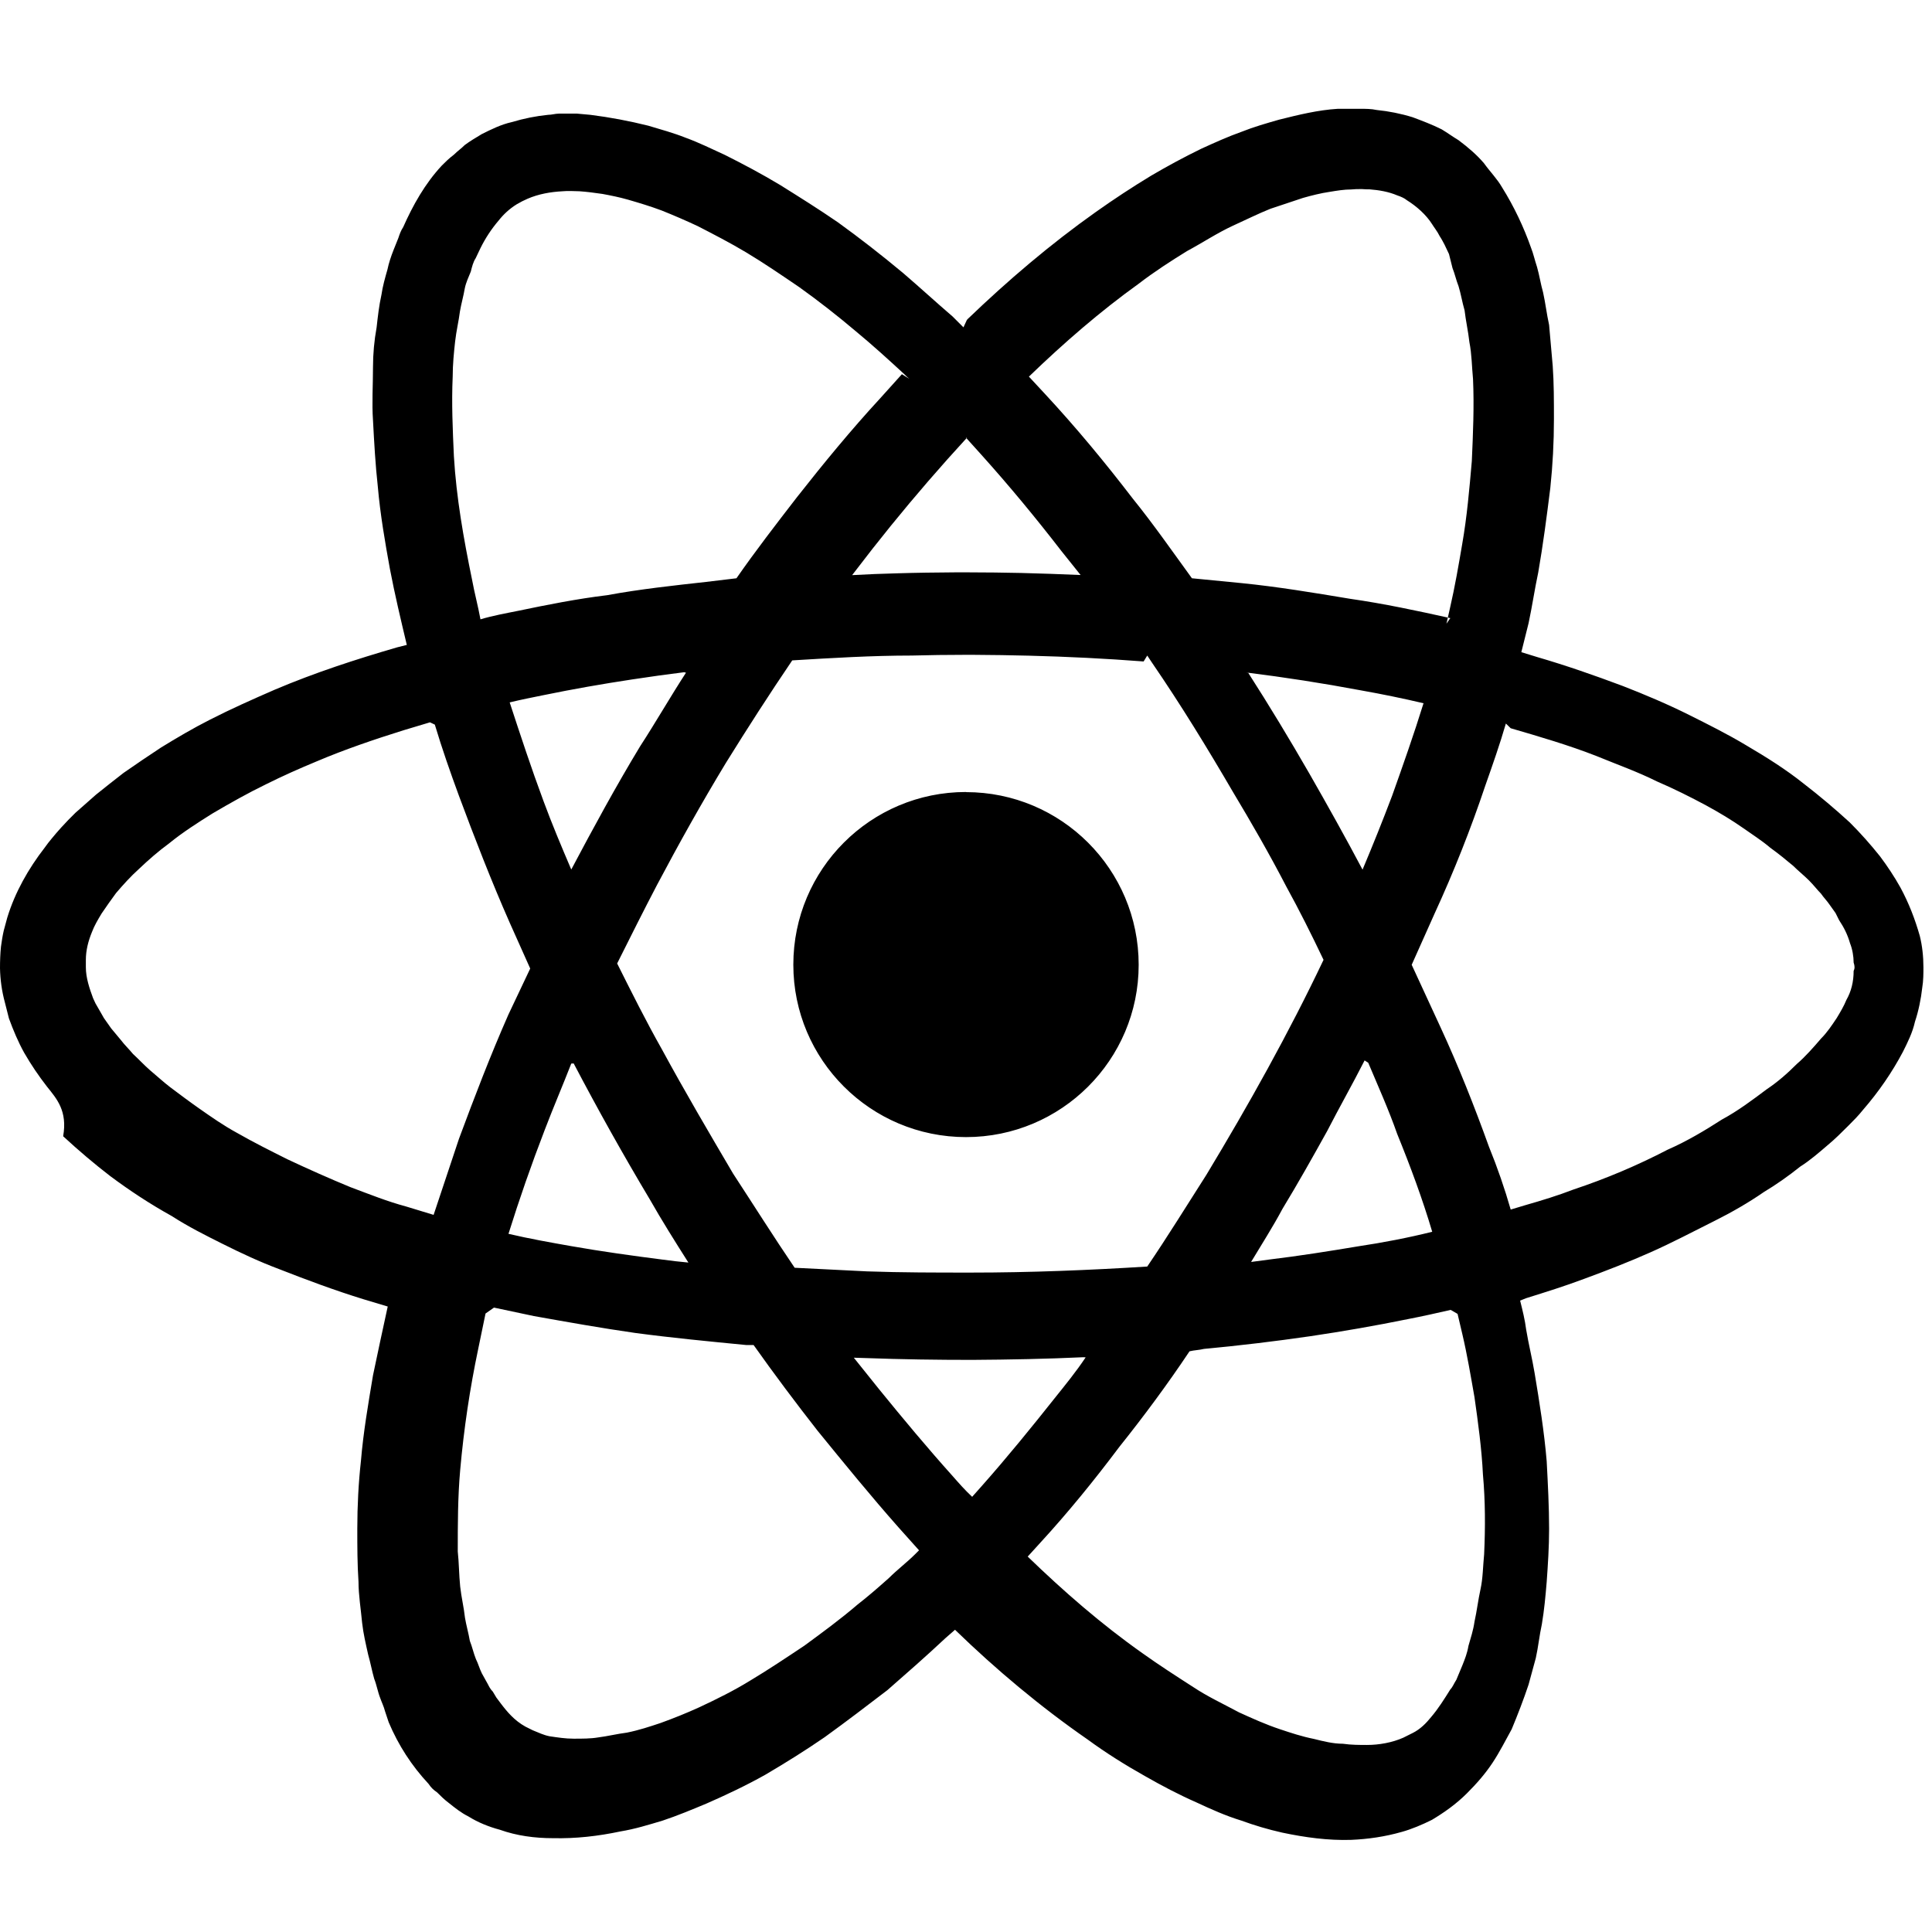
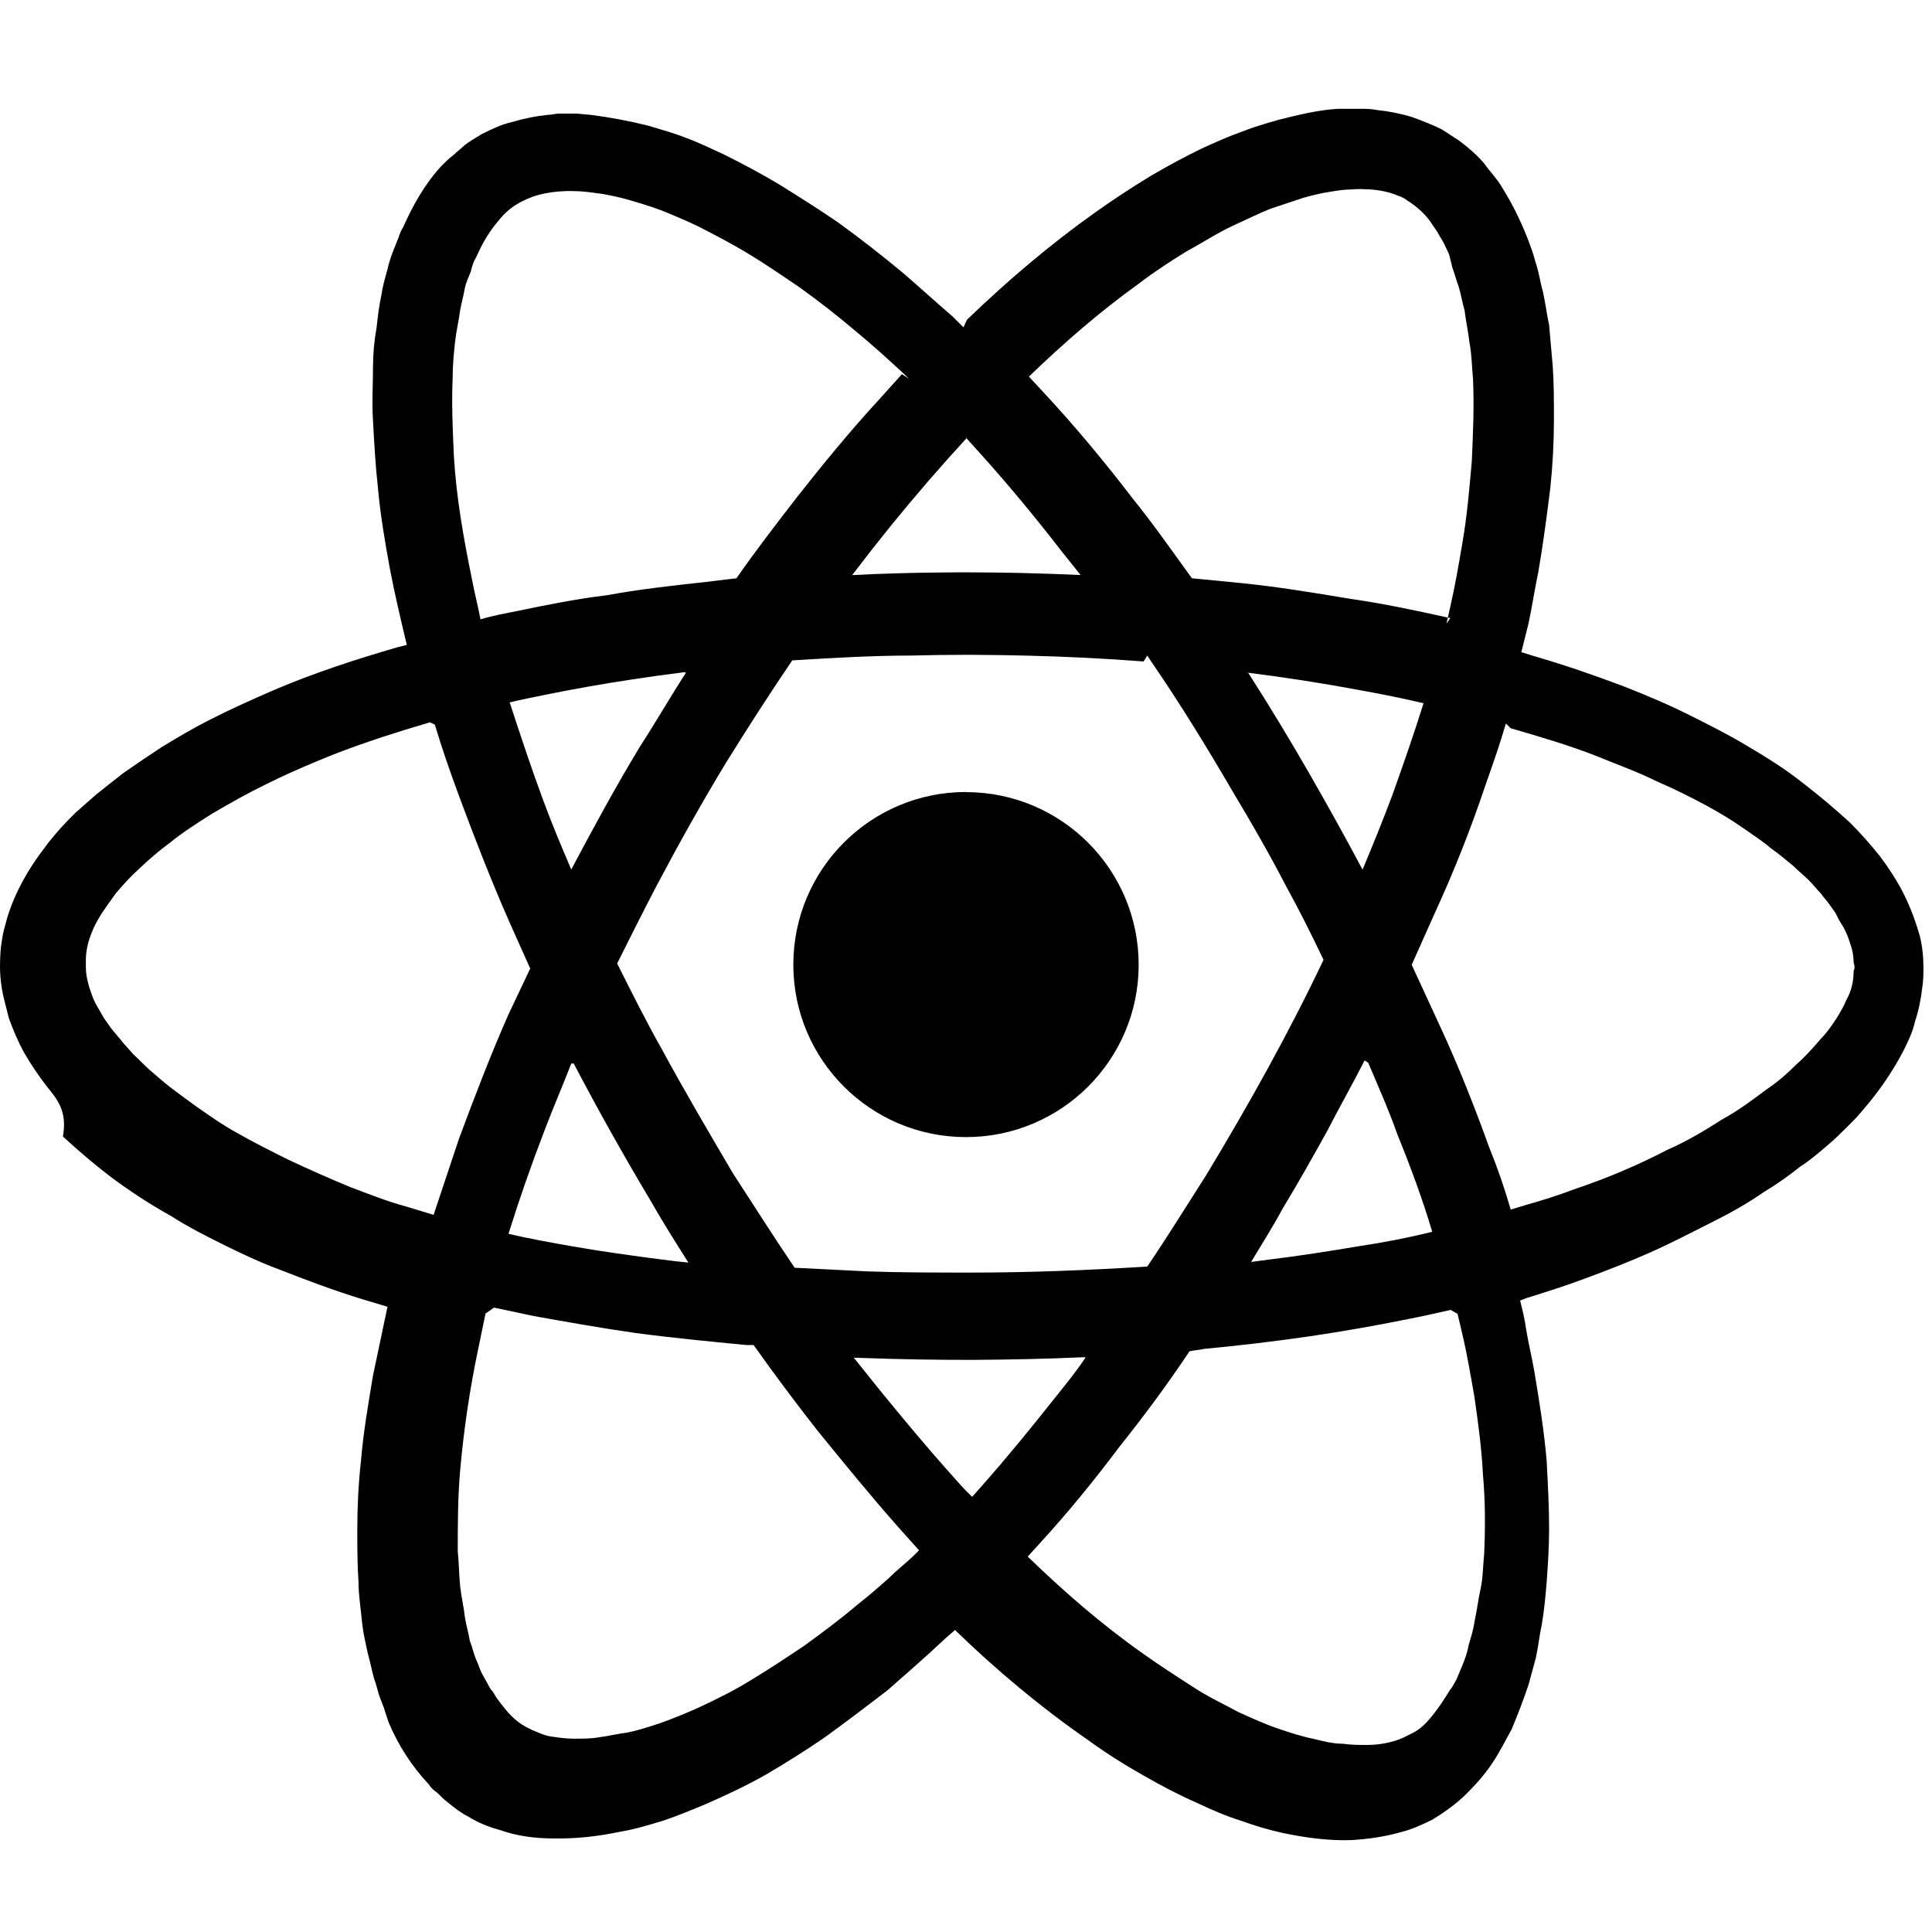
<svg xmlns="http://www.w3.org/2000/svg" viewBox="0 0 16 16" fill-rule="evenodd" clip-rule="evenodd" stroke-linejoin="round" stroke-miterlimit="1.414">
-   <path d="M8.007 2.65l.007-.008c.333-.32.685-.62 1.062-.887.148-.105.3-.205.457-.3.136-.08.275-.155.417-.224.11-.05.22-.1.333-.14.1-.04.205-.07.31-.1.16-.04.322-.08.487-.09h.182c.047 0 .094 0 .14.01.1.01.2.03.297.06.08.03.16.06.24.1.05.03.09.06.14.09.08.06.15.12.21.19.05.07.11.13.15.2.1.16.18.33.24.5.02.05.03.1.05.16.02.07.03.14.05.21.02.09.03.18.05.27l.03.34c.01.14.01.29.01.44 0 .19-.01.38-.03.57-.03.24-.06.47-.1.7-.03.14-.05.28-.08.42l-.06.24.13.04c.24.07.47.15.71.24.18.07.37.15.55.24.16.08.32.16.47.25.17.1.33.2.48.32.13.1.26.21.38.32.09.09.17.18.25.28.06.08.12.17.17.26.07.13.12.26.16.4.02.08.03.17.03.26 0 .05 0 .11-.01.17-.01.09-.03.19-.06.28-.02.09-.06.17-.1.25-.09.17-.2.33-.33.48-.04.05-.08.09-.12.13-.06.06-.11.11-.17.16-.07.06-.15.13-.23.18-.1.08-.2.15-.3.21-.13.09-.27.17-.41.24-.18.09-.35.18-.53.26-.18.08-.36.15-.55.22-.16.06-.32.11-.48.16l-.05.02c.02.08.04.16.05.24.02.12.05.24.07.36.04.24.08.49.1.73.01.19.02.38.02.56 0 .15-.01.3-.02.44-.01.12-.02.23-.04.35-.02.09-.03.19-.05.28l-.06.22c-.04.12-.09.25-.14.37-.05.09-.1.19-.16.28-.06.09-.13.17-.21.25-.09.09-.19.16-.29.22-.08.04-.17.078-.25.1-.14.04-.28.06-.42.066-.19.006-.38-.02-.57-.06-.12-.027-.23-.06-.34-.1-.13-.04-.25-.094-.37-.15-.15-.066-.29-.14-.43-.22-.16-.09-.32-.19-.47-.3-.39-.27-.76-.58-1.1-.91l-.08.07c-.16.15-.32.29-.48.43-.17.13-.34.26-.52.39-.16.11-.32.21-.49.31-.16.09-.33.17-.49.24-.12.05-.24.1-.36.14-.12.036-.23.07-.35.09-.19.04-.37.06-.56.056-.15 0-.3-.02-.44-.07-.09-.024-.18-.06-.26-.11-.06-.03-.11-.07-.16-.11-.04-.03-.07-.06-.1-.09-.03-.02-.05-.04-.07-.07-.14-.15-.25-.32-.33-.51l-.03-.09c-.01-.04-.03-.08-.04-.11-.02-.05-.03-.11-.05-.16-.02-.07-.03-.13-.05-.2-.02-.09-.04-.174-.05-.263-.01-.11-.03-.23-.03-.34-.01-.15-.01-.29-.01-.44 0-.19.01-.38.03-.56.02-.24.06-.47.1-.71.04-.19.08-.38.122-.57l-.2-.06c-.24-.074-.47-.16-.7-.25-.16-.06-.31-.13-.47-.21-.14-.07-.28-.14-.42-.23-.18-.1-.347-.21-.508-.33-.13-.1-.26-.21-.39-.33C.56 9.2.47 9.1.39 9 .32 8.91.257 8.817.2 8.718c-.05-.09-.09-.186-.126-.284C.064 8.39.05 8.344.04 8.3.015 8.208.002 8.113 0 8.018c0-.06.002-.12.008-.178.006-.044.013-.09.023-.133L.06 7.6c.064-.21.175-.406.31-.58.018-.026.037-.05.057-.074.026-.032.053-.063.08-.093.038-.042.077-.082.118-.122l.17-.15c.075-.06.15-.12.228-.18.1-.07.204-.14.31-.21.13-.08.266-.16.404-.23.176-.09.356-.17.54-.25.33-.14.668-.25 1.012-.35l.08-.02c-.05-.21-.1-.42-.14-.63-.04-.22-.08-.45-.1-.68-.02-.18-.03-.36-.04-.55-.01-.14 0-.29 0-.44 0-.11.01-.22.03-.33.01-.09.02-.18.04-.27.01-.07.03-.14.05-.21.01-.05.03-.11.05-.16l.04-.1c.01-.03.02-.06.04-.09.08-.18.18-.36.32-.51.03-.03.06-.06.1-.09.03-.03.06-.05.09-.08.04-.03.09-.06.14-.09.08-.04.16-.08.25-.1.1-.03.2-.05.3-.06.03 0 .06-.01.09-.01h.15l.11.01c.16.02.32.05.48.09.1.03.21.06.31.1.11.04.21.09.32.14.16.08.31.16.46.25.16.1.32.2.48.31.18.13.36.27.54.42.14.12.27.24.41.36l.09.09zm4.007 8.198c-.117.027-.235.053-.353.076-.27.055-.54.102-.81.142-.29.042-.58.077-.88.105-.04.01-.08.01-.12.02-.18.27-.38.54-.58.79-.21.28-.43.55-.66.8l-.1.11c.3.29.61.56.95.8.14.1.28.19.42.28.12.08.25.14.38.21.11.05.22.1.34.14.09.03.18.06.28.08.08.02.16.04.24.04.07.01.14.01.2.01.1 0 .21-.02.3-.06l.08-.04c.06-.03.11-.08.15-.13.06-.07.11-.15.16-.23.02-.02.03-.05.05-.08l.05-.12c.02-.05.04-.1.05-.16.02-.07.04-.13.05-.2.02-.09.03-.18.05-.27.02-.09.02-.19.03-.29.01-.22.01-.44-.01-.66-.01-.21-.04-.43-.07-.64-.03-.17-.06-.35-.1-.52l-.04-.17zm-7.993.03l-.06.29c-.07.332-.12.668-.15 1.007-.02.224-.02.45-.02.674.01.09.01.19.02.29.01.09.03.17.04.26.01.06.03.13.04.19.02.05.03.1.05.15.02.04.03.08.05.12l.05.09c.01.02.02.04.04.06l.03.05.03.04c.06.08.12.15.21.2l.06.03c.05.02.09.04.14.05.07.01.13.02.2.02s.14 0 .2-.01c.08-.01.16-.03.24-.04.1-.02.19-.05.28-.08.11-.04.21-.08.32-.13.15-.07.29-.14.42-.22.15-.09.3-.19.45-.29.15-.11.3-.22.44-.34.09-.07.17-.14.26-.22.07-.07.15-.13.22-.2l.03-.03-.17-.19c-.23-.26-.45-.53-.67-.8-.18-.23-.36-.47-.53-.71h-.06c-.31-.03-.62-.06-.92-.1-.28-.04-.56-.09-.84-.14l-.33-.07zm4.95.362c-.3.014-.61.02-.92.022-.29 0-.58-.004-.88-.015l-.1-.003.21.262c.2.246.4.486.61.72.05.057.1.114.16.17l.08-.09c.21-.237.41-.483.61-.735.08-.1.17-.21.25-.33zm.5-5.762c-.31-.024-.63-.04-.95-.048-.15-.004-.3-.006-.46-.007h-.07c-.15 0-.29.002-.44.006-.33 0-.66.02-.99.04-.19.28-.37.56-.55.85-.2.33-.39.67-.57 1.01-.11.21-.22.43-.33.65.12.24.24.48.37.71.19.35.39.69.59 1.03.17.26.34.53.51.78l.6.03c.29.01.57.01.86.01.49 0 .98-.02 1.46-.05.17-.25.33-.51.49-.76.35-.58.68-1.17.97-1.78-.1-.21-.2-.41-.31-.61-.14-.27-.29-.53-.44-.78-.21-.36-.43-.72-.67-1.07l-.04-.06zm-4.74 3.33c-.07.18-.15.366-.22.55-.11.285-.21.572-.3.86.17.04.35.072.52.102.25.044.51.08.76.112.07.01.14.017.21.024-.11-.173-.22-.348-.32-.524-.22-.368-.43-.744-.63-1.125zm6.57-.026c-.1.197-.21.39-.31.585-.12.216-.24.43-.37.644-.08.15-.17.29-.26.44l.15-.02c.25-.03.5-.07.74-.11.2-.03.41-.07.61-.12-.08-.27-.18-.54-.29-.81-.07-.2-.16-.4-.24-.59zm-7.74-2.8l-.22.066c-.24.075-.49.16-.72.258-.14.058-.28.12-.42.19-.15.073-.29.152-.44.24-.12.075-.25.158-.36.248-.09.066-.17.136-.25.212-.07.063-.13.13-.19.2-.04.055-.08.11-.12.17-.03.05-.06.1-.08.154-.03.073-.05.15-.05.23v.06c0 .088.03.176.06.257l.02.043.03.052.04.07.06.085.08.096c.03.04.07.078.1.115.05.046.09.09.14.134.06.05.11.097.17.143.08.06.16.12.24.176.1.07.2.14.31.2.14.08.28.15.42.22.17.08.35.16.52.23.16.06.31.12.46.16l.23.07.21-.63c.13-.35.26-.69.41-1.03l.18-.38-.17-.38c-.15-.34-.29-.7-.42-1.05-.07-.19-.14-.39-.2-.59zm8.91.01c-.05.172-.11.343-.17.513-.12.358-.26.712-.42 1.06l-.19.425.24.52c.15.325.28.654.4.987.07.172.13.346.18.52l.12-.036c.14-.04.27-.08.4-.13.27-.09.53-.2.78-.33.16-.07.31-.16.45-.25.13-.07.25-.16.37-.25.09-.06.17-.13.25-.21.07-.06.14-.14.2-.21.05-.05.09-.11.13-.17.03-.05.06-.1.08-.15.04-.07.06-.15.06-.24.01-.02.01-.04 0-.07 0-.05-.01-.11-.03-.16-.02-.07-.05-.13-.09-.19l-.03-.06-.05-.07c-.02-.03-.05-.06-.07-.09-.03-.03-.06-.07-.1-.11-.04-.04-.09-.08-.13-.12-.06-.05-.12-.1-.19-.15-.07-.06-.15-.11-.22-.16-.1-.07-.2-.13-.31-.19-.13-.07-.27-.14-.41-.2-.16-.08-.33-.14-.5-.21-.23-.09-.47-.16-.71-.23zM8 6.56c.79 0 1.43.64 1.43 1.43 0 .787-.64 1.427-1.43 1.427-.79 0-1.43-.64-1.43-1.428 0-.79.64-1.43 1.43-1.43zm2.336-.99c.176.274.345.554.508.837.15.262.298.527.44.795.085-.202.167-.406.245-.612.09-.253.18-.508.26-.766-.17-.04-.34-.075-.52-.107-.32-.06-.63-.108-.95-.148zm-4.67-.003c-.145.018-.288.038-.432.06-.245.037-.49.08-.733.13-.09.018-.19.038-.28.06.09.275.18.548.28.817.07.19.15.38.23.567.18-.34.37-.69.57-1.02.13-.2.25-.41.38-.61zm6.313-.402l.03-.133c.04-.174.07-.348.1-.524.04-.228.06-.46.08-.69.01-.225.02-.452.01-.678-.01-.102-.01-.205-.03-.306-.01-.09-.03-.177-.04-.264-.02-.068-.03-.135-.05-.2-.02-.05-.03-.1-.05-.15L12 2.104l-.037-.078c-.013-.024-.025-.048-.04-.07-.01-.02-.022-.04-.035-.058-.01-.013-.018-.027-.027-.04-.05-.08-.13-.15-.21-.2-.02-.017-.05-.03-.08-.04-.07-.03-.15-.044-.23-.05-.02 0-.04 0-.06-.002h-.02c-.02 0-.04 0-.07.003-.06 0-.12.01-.18.02-.07.01-.15.03-.22.05l-.27.09c-.1.04-.2.09-.31.14-.13.06-.25.14-.38.21-.13.08-.27.17-.4.27-.32.23-.62.49-.91.77l.13.14c.26.28.5.57.73.87.17.21.33.44.49.66l.41.04c.3.03.6.08.9.13.28.04.56.1.83.16zM7.53 3.137c-.015-.013-.03-.026-.043-.04-.13-.12-.262-.24-.4-.354-.15-.127-.307-.25-.468-.365-.15-.102-.29-.198-.44-.288-.13-.078-.27-.15-.4-.217-.1-.047-.2-.09-.3-.13-.09-.034-.19-.064-.28-.09-.07-.02-.14-.034-.21-.047-.07-.01-.13-.018-.19-.022l-.07-.002h-.01c-.02 0-.04 0-.06.002-.1.005-.2.023-.29.062-.03.013-.06.028-.09.046-.06.037-.11.084-.15.135-.06.07-.11.147-.15.228l-.04.084c-.02.03-.03.07-.04.11-.02.05-.04.09-.05.14-.01.06-.03.13-.04.19-.01.08-.03.16-.04.25-.01.09-.02.19-.02.29-.01.22 0 .44.01.66.02.34.08.68.15 1.02.02.11.05.22.07.33.1-.03.21-.05.31-.07.24-.05.49-.1.74-.13.27-.05.55-.08.82-.11l.25-.03c.16-.23.33-.45.5-.67.22-.28.45-.56.69-.82l.18-.2zm.478.488l-.163.18c-.214.24-.42.486-.618.738l-.17.22c.124-.007.247-.012.37-.015.16-.005.32-.007.48-.008h.116c.144 0 .288.002.432.005.165.004.33.01.494.017l-.16-.2c-.21-.272-.43-.538-.66-.794L8 3.625z" />
+   <path d="M8.007 2.65l.007-.008c.333-.32.685-.62 1.062-.887.148-.105.3-.205.457-.3.136-.08.275-.155.417-.224.11-.05.22-.1.333-.14.1-.04.205-.07.31-.1.16-.04.322-.08.487-.09h.182c.047 0 .094 0 .14.01.1.01.2.03.297.06.08.03.16.06.24.1.05.03.09.06.14.09.08.06.15.12.21.19.05.07.11.13.15.2.1.16.18.33.24.5.02.05.03.1.05.16.02.07.03.14.05.21.02.09.03.18.05.27l.03.34c.01.14.01.29.01.44 0 .19-.01.38-.03.57-.03.24-.06.47-.1.7-.03.14-.05.28-.08.42l-.06.24.13.04c.24.07.47.15.71.24.18.07.37.15.55.24.16.08.32.16.47.25.17.1.33.2.48.32.13.1.26.21.38.32.09.09.17.18.25.28.06.08.12.17.17.26.07.13.12.26.16.4.02.08.03.17.03.26 0 .05 0 .11-.01.17-.01.09-.03.19-.06.28-.02.09-.06.17-.1.25-.09.17-.2.33-.33.48-.04.05-.08.09-.12.13-.06.06-.11.11-.17.16-.07.06-.15.13-.23.18-.1.08-.2.15-.3.21-.13.09-.27.17-.41.24-.18.09-.35.18-.53.26-.18.08-.36.15-.55.22-.16.06-.32.11-.48.16l-.05.02c.02.08.04.16.05.24.02.12.05.24.07.36.04.24.08.49.1.73.01.19.02.38.02.56 0 .15-.01.3-.02.44-.01.12-.02.23-.04.35-.02.09-.03.19-.05.28l-.06.22c-.04.12-.09.25-.14.37-.05.09-.1.19-.16.28-.06.09-.13.17-.21.25-.09.09-.19.16-.29.22-.08.04-.17.08-.25.1-.14.04-.28.06-.42.068-.19.006-.38-.02-.57-.06-.12-.027-.23-.06-.34-.1-.13-.04-.25-.094-.37-.15-.15-.066-.29-.14-.43-.22-.16-.09-.32-.19-.47-.3-.39-.27-.76-.58-1.1-.91l-.08.07c-.16.15-.32.29-.48.43-.17.13-.34.26-.52.39-.16.11-.32.21-.49.31-.16.09-.33.17-.49.24-.12.05-.24.1-.36.14-.12.036-.23.07-.35.09-.19.04-.37.06-.56.056-.15 0-.3-.02-.44-.07-.09-.024-.18-.06-.26-.11-.06-.03-.11-.07-.16-.11-.04-.03-.07-.06-.1-.09-.03-.02-.05-.04-.07-.07-.14-.15-.25-.32-.33-.51l-.03-.09c-.01-.04-.03-.08-.04-.11-.02-.05-.03-.11-.05-.16-.02-.07-.03-.13-.05-.2-.02-.09-.04-.174-.05-.263-.01-.11-.03-.23-.03-.34-.01-.15-.01-.29-.01-.44 0-.19.01-.38.03-.56.02-.24.06-.47.1-.71l.12-.57-.2-.06c-.24-.073-.47-.16-.7-.25-.16-.06-.31-.13-.47-.21-.14-.07-.28-.14-.42-.23-.18-.1-.347-.21-.508-.33-.13-.1-.26-.21-.39-.33C.56 9.2.47 9.1.39 9 .32 8.91.257 8.817.2 8.718c-.05-.09-.09-.186-.126-.284C.064 8.39.05 8.344.04 8.3.015 8.208.002 8.113 0 8.018c0-.06.002-.12.008-.178.006-.044.013-.09.023-.133L.06 7.6c.064-.21.175-.406.31-.58.018-.026.037-.05.057-.074.026-.032.053-.063.08-.093.038-.042.077-.082.118-.122l.17-.15c.075-.06.15-.12.228-.18.1-.07.204-.14.31-.21.13-.08.266-.16.404-.23.176-.09.356-.17.54-.25.33-.14.668-.25 1.012-.35l.08-.02c-.05-.21-.1-.42-.14-.63-.04-.22-.08-.45-.1-.68-.02-.18-.03-.36-.04-.55-.01-.14 0-.29 0-.44 0-.11.01-.22.03-.33.01-.09.02-.18.04-.27.01-.07.03-.14.05-.21.01-.05.03-.11.05-.16l.04-.1c.01-.03.02-.06.04-.09.08-.18.18-.36.32-.51.03-.03.06-.06.1-.09.03-.03.06-.05.09-.08.04-.03.09-.06.14-.09.08-.04.16-.08.25-.1.1-.03.2-.05.3-.06.03 0 .06-.01.09-.01h.15l.11.01c.16.02.32.05.48.09.1.03.21.06.31.1.11.04.21.09.32.14.16.08.31.16.46.25.16.1.32.2.48.31.18.13.36.27.54.42.14.12.27.24.41.36l.09.09zm4.007 8.198c-.117.027-.235.053-.353.076-.27.055-.54.102-.81.142-.29.042-.58.077-.88.105-.04.01-.08.01-.12.02-.18.27-.38.54-.58.79-.21.28-.43.55-.66.8l-.1.11c.3.29.61.56.95.8.14.1.28.19.42.28.12.08.25.14.38.21.11.05.22.1.34.14.09.03.18.06.28.08.08.02.16.04.24.04.07.01.14.01.2.01.1 0 .21-.02.3-.06l.08-.04c.06-.03.11-.08.15-.13.06-.07.11-.15.16-.23.02-.02.03-.05.05-.08l.05-.12c.02-.05.04-.1.05-.16.02-.07.04-.13.05-.2.02-.09.03-.18.05-.27.02-.09.02-.19.03-.29.01-.22.01-.44-.01-.66-.01-.21-.04-.43-.07-.64-.03-.17-.06-.35-.1-.52l-.04-.17zm-7.993.03l-.06.29c-.07.332-.12.668-.15 1.007-.02.224-.02.45-.02.674.01.09.01.19.02.29.01.09.03.17.04.26.01.06.03.13.04.19.02.05.03.1.05.15.02.04.03.08.05.12l.05.09c.01.02.02.04.04.06l.03.05.03.04c.06.08.12.15.21.2l.06.03c.05.02.09.04.14.05.07.01.13.02.2.02s.14 0 .2-.01c.08-.01.16-.03.24-.04.1-.02.19-.05.28-.08.11-.04.21-.08.32-.13.15-.07.29-.14.42-.22.15-.09.3-.19.45-.29.15-.11.3-.22.44-.34.09-.07.17-.14.26-.22.07-.07.15-.13.22-.2l.03-.03-.17-.19c-.23-.26-.45-.53-.67-.8-.18-.23-.36-.47-.53-.71h-.06c-.31-.03-.62-.06-.92-.1-.28-.04-.56-.09-.84-.14l-.33-.07zm4.95.362c-.3.014-.61.02-.92.022-.29 0-.58-.004-.88-.015l-.1-.003.21.262c.2.246.4.486.61.72.05.057.1.114.16.17l.08-.09c.21-.237.41-.483.61-.735.08-.1.17-.21.25-.33zm.5-5.762c-.31-.024-.63-.04-.95-.048-.15-.004-.3-.006-.46-.007h-.07c-.15 0-.29.002-.44.006-.33 0-.66.02-.99.04-.19.28-.37.56-.55.85-.2.33-.39.67-.57 1.01-.11.21-.22.43-.33.65.12.24.24.48.37.71.19.35.39.69.59 1.03.17.26.34.53.51.78l.6.03c.29.01.57.01.86.01.49 0 .98-.02 1.46-.05.17-.25.33-.51.49-.76.35-.58.68-1.17.97-1.78-.1-.21-.2-.41-.31-.61-.14-.27-.29-.53-.44-.78-.21-.36-.43-.72-.67-1.07l-.04-.06zm-4.74 3.33c-.07.18-.15.366-.22.55-.11.285-.21.572-.3.86.17.04.35.072.52.102.25.044.51.08.76.112.07.01.14.017.21.024-.11-.173-.22-.348-.32-.524-.22-.368-.43-.744-.63-1.125zm6.57-.026c-.1.197-.21.39-.31.585-.12.216-.24.43-.37.644-.08.15-.17.29-.26.44l.15-.02c.25-.03.5-.07.74-.11.2-.03.41-.07.61-.12-.08-.27-.18-.54-.29-.81-.07-.2-.16-.4-.24-.59zm-7.74-2.8l-.22.066c-.24.075-.49.16-.72.258-.14.058-.28.12-.42.19-.15.073-.29.152-.44.24-.12.075-.25.158-.36.248-.09.066-.17.136-.25.212-.07.063-.13.13-.19.2-.04.055-.08.11-.12.17-.03.05-.06.1-.08.154-.03.073-.05.15-.05.23v.06c0 .088.03.176.06.257l.02.043.03.052.04.07.06.085.08.096c.03.04.07.078.1.115.05.046.09.09.14.134.06.05.11.097.17.143.08.06.16.12.24.176.1.07.2.14.31.2.14.08.28.15.42.22.17.08.35.16.52.23.16.06.31.12.46.16l.23.07.21-.63c.13-.35.26-.69.41-1.03l.18-.38-.17-.38c-.15-.34-.29-.7-.42-1.05-.07-.19-.14-.39-.2-.59zm8.91.01c-.05.172-.11.343-.17.513-.12.358-.26.712-.42 1.06l-.19.425.24.52c.15.325.28.654.4.987.07.172.13.346.18.52l.12-.036c.14-.04.27-.08.4-.13.27-.09.53-.2.78-.33.16-.07.31-.16.45-.25.13-.07.25-.16.37-.25.09-.06.17-.13.25-.21.07-.06.14-.14.2-.21.05-.05.09-.11.13-.17.03-.05.06-.1.08-.15.04-.07.06-.15.06-.24.01-.02.01-.04 0-.07 0-.05-.01-.11-.03-.16-.02-.07-.05-.13-.09-.19l-.03-.06-.05-.07c-.02-.03-.05-.06-.07-.09-.03-.03-.06-.07-.1-.11-.04-.04-.09-.08-.13-.12-.06-.05-.12-.1-.19-.15-.07-.06-.15-.11-.22-.16-.1-.07-.2-.13-.31-.19-.13-.07-.27-.14-.41-.2-.16-.08-.33-.14-.5-.21-.23-.09-.47-.16-.71-.23zM8 6.56c.79 0 1.43.64 1.43 1.43 0 .787-.64 1.427-1.43 1.427-.79 0-1.43-.64-1.43-1.428 0-.79.64-1.43 1.43-1.43zm2.336-.99c.176.274.345.554.508.837.15.262.298.527.44.795.085-.202.167-.406.245-.612.09-.253.18-.508.26-.766-.17-.04-.34-.075-.52-.107-.32-.06-.63-.108-.95-.148zm-4.67-.003c-.145.018-.288.038-.432.06-.245.037-.49.08-.733.13-.09.018-.19.038-.28.06.09.275.18.548.28.817.07.19.15.38.23.567.18-.34.37-.69.57-1.02.13-.2.25-.41.38-.61zm6.313-.402l.03-.133c.04-.174.07-.348.1-.524.04-.228.06-.46.08-.69.01-.225.02-.452.01-.678-.01-.102-.01-.205-.03-.306-.01-.09-.03-.177-.04-.264-.02-.068-.03-.135-.05-.2-.02-.05-.03-.1-.05-.15L12 2.104l-.037-.078c-.013-.024-.025-.048-.04-.07-.01-.02-.022-.04-.035-.058-.01-.013-.018-.027-.027-.04-.05-.08-.13-.15-.21-.2-.02-.017-.05-.03-.08-.04-.07-.03-.15-.044-.23-.05-.02 0-.04 0-.06-.002h-.02c-.02 0-.04 0-.07.003-.06 0-.12.01-.18.02-.07.01-.15.03-.22.05l-.27.09c-.1.04-.2.09-.31.14-.13.06-.25.14-.38.21-.13.08-.27.17-.4.27-.32.23-.62.49-.91.77l.13.14c.26.28.5.57.73.87.17.21.33.44.49.66l.41.04c.3.03.6.08.9.13.28.04.56.1.83.16zM7.53 3.137c-.015-.013-.03-.026-.043-.04-.13-.12-.262-.24-.4-.354-.15-.127-.307-.25-.468-.365-.15-.102-.29-.198-.44-.288-.13-.078-.27-.15-.4-.217-.1-.047-.2-.09-.3-.13-.09-.034-.19-.064-.28-.09-.07-.02-.14-.034-.21-.047-.07-.01-.13-.018-.19-.022l-.07-.002h-.01c-.02 0-.04 0-.06.002-.1.005-.2.023-.29.062-.03.013-.06.028-.09.046-.06.037-.11.084-.15.135-.06.07-.11.147-.15.228l-.04.084c-.02.03-.03.07-.04.11-.02.05-.04.09-.05.14-.01.06-.03.13-.04.19-.01.08-.03.16-.04.25-.01.09-.02.19-.02.29-.01.22 0 .44.01.66.02.34.08.68.15 1.02.02.11.05.22.07.33.1-.03.21-.05.31-.07.24-.05.49-.1.74-.13.27-.05.55-.08.82-.11l.25-.03c.16-.23.33-.45.5-.67.22-.28.45-.56.69-.82l.18-.2zm.478.488l-.163.18c-.214.24-.42.486-.618.738l-.17.22c.124-.007.247-.012.37-.015.16-.005.32-.007.48-.008h.116c.144 0 .288.002.432.005.165.004.33.01.494.017l-.16-.2c-.21-.272-.43-.538-.66-.794L8 3.625z" />
</svg>
